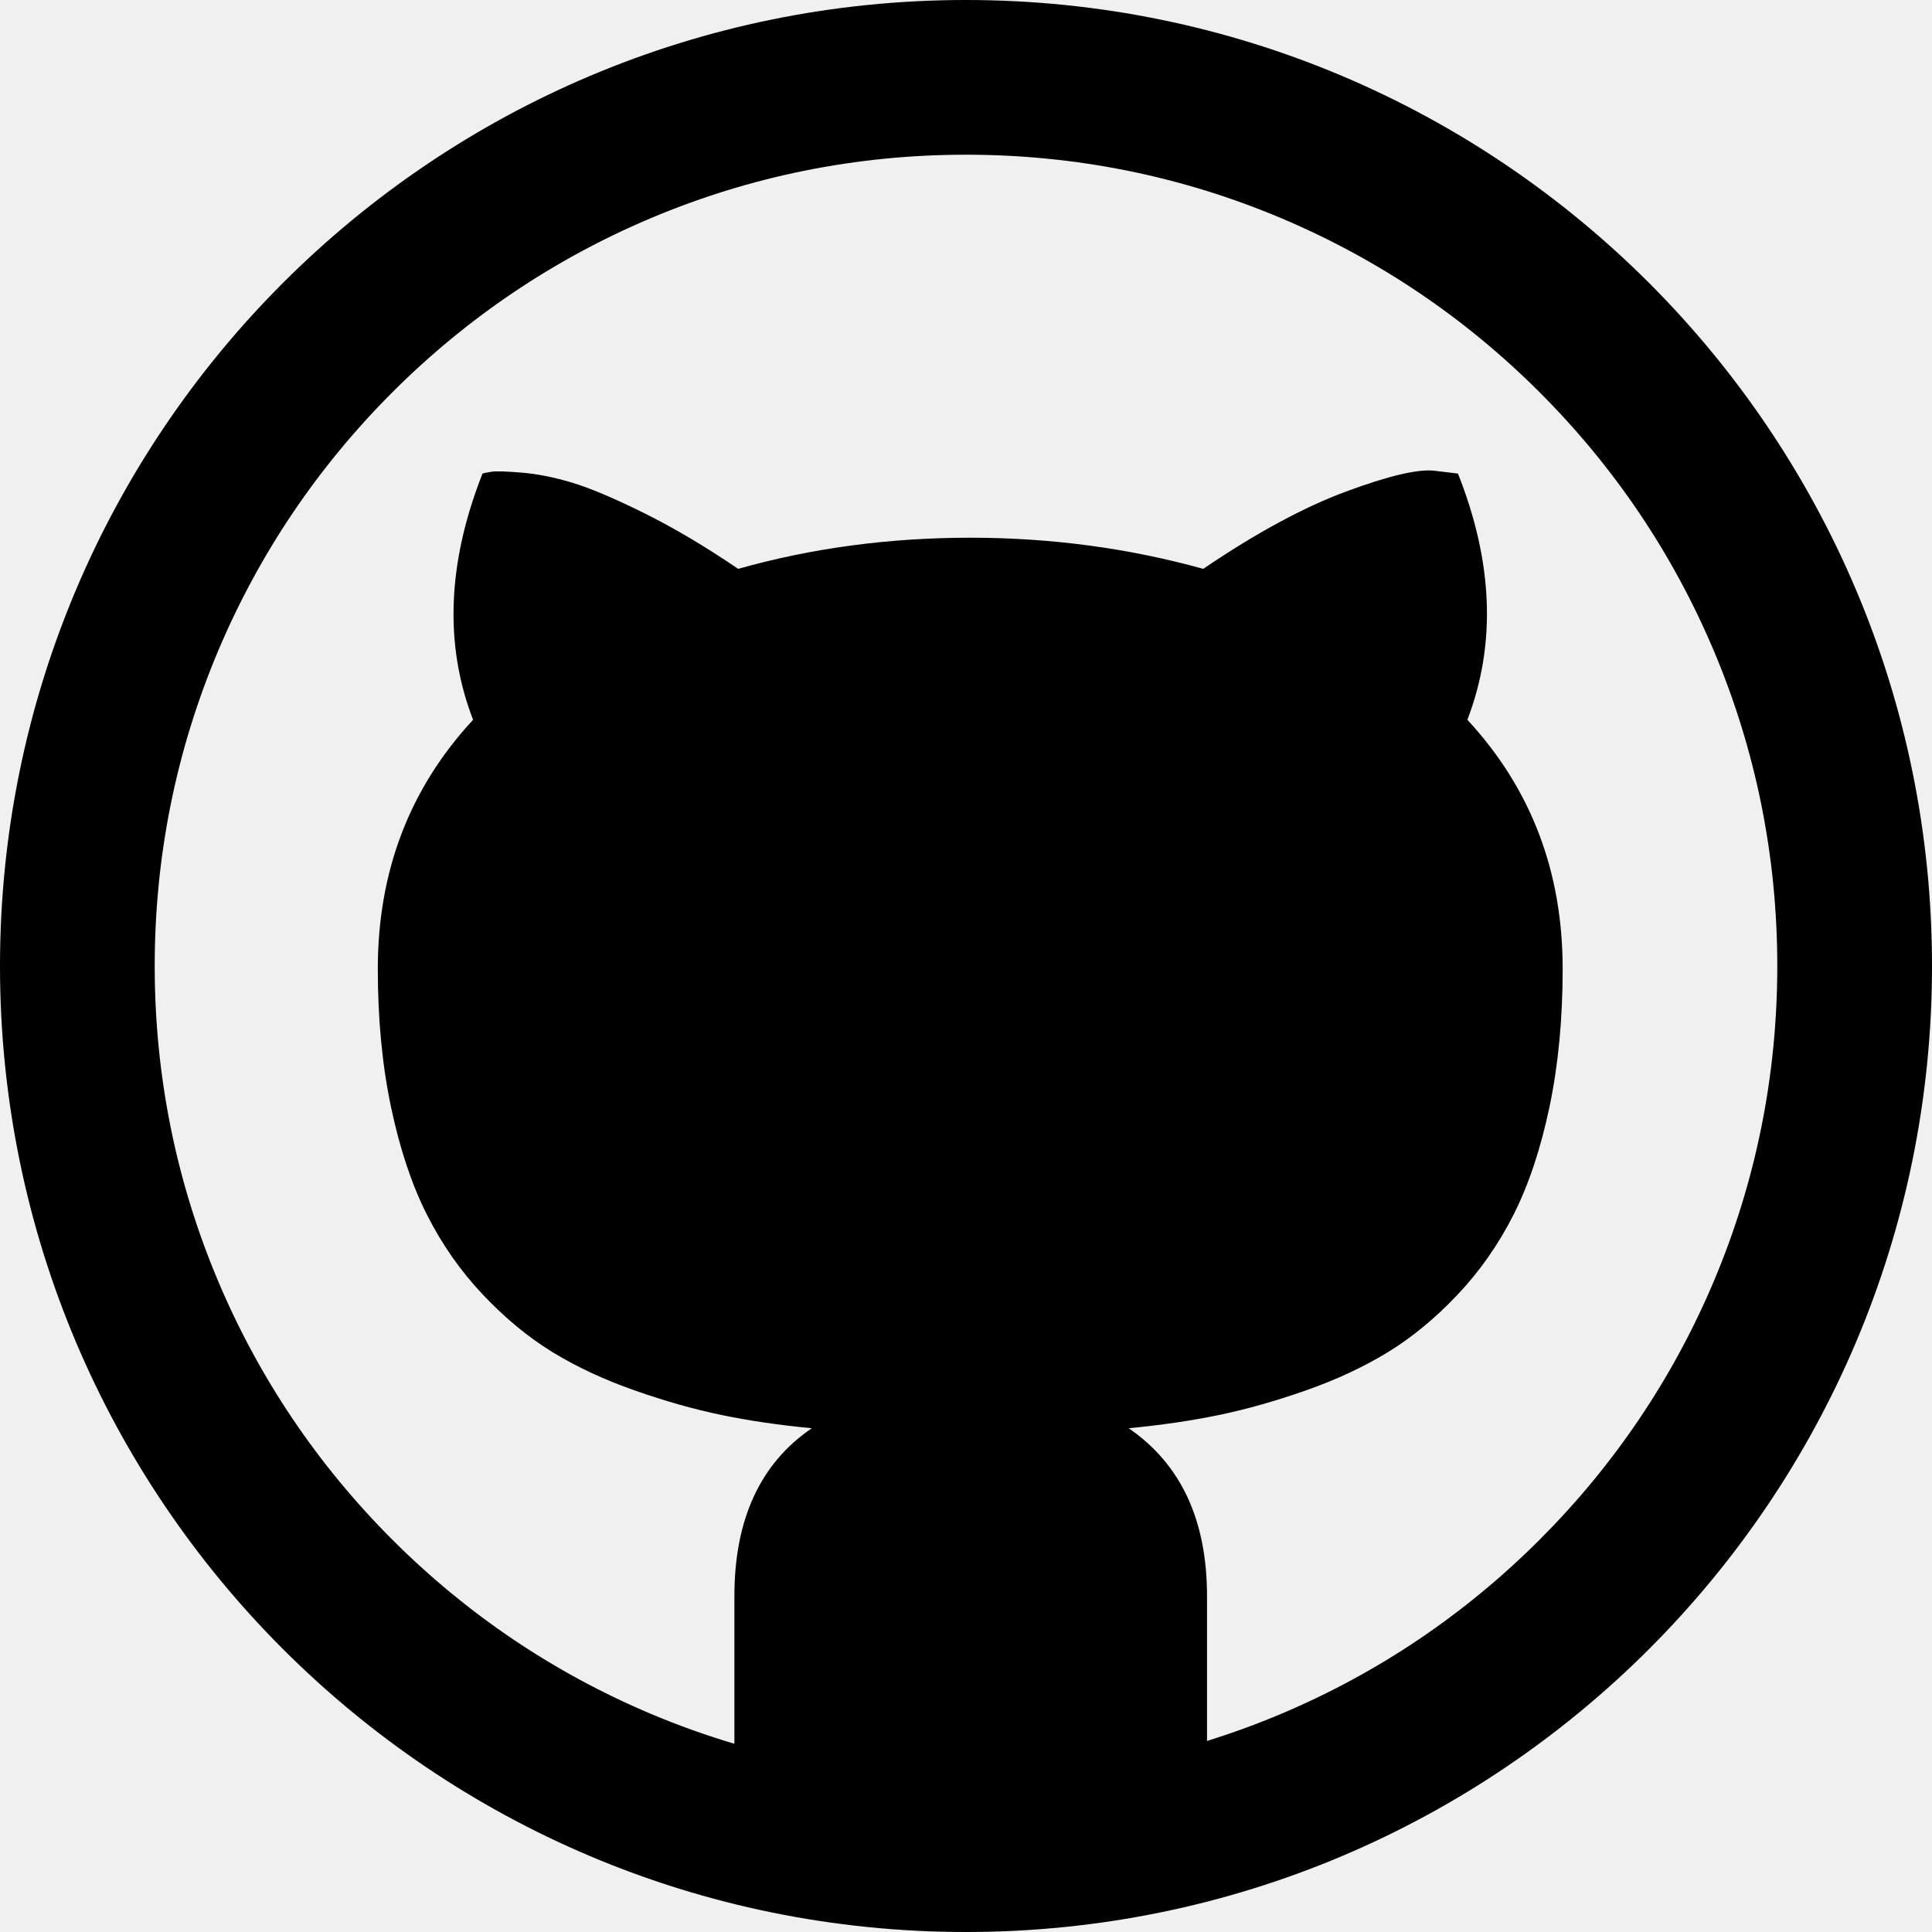
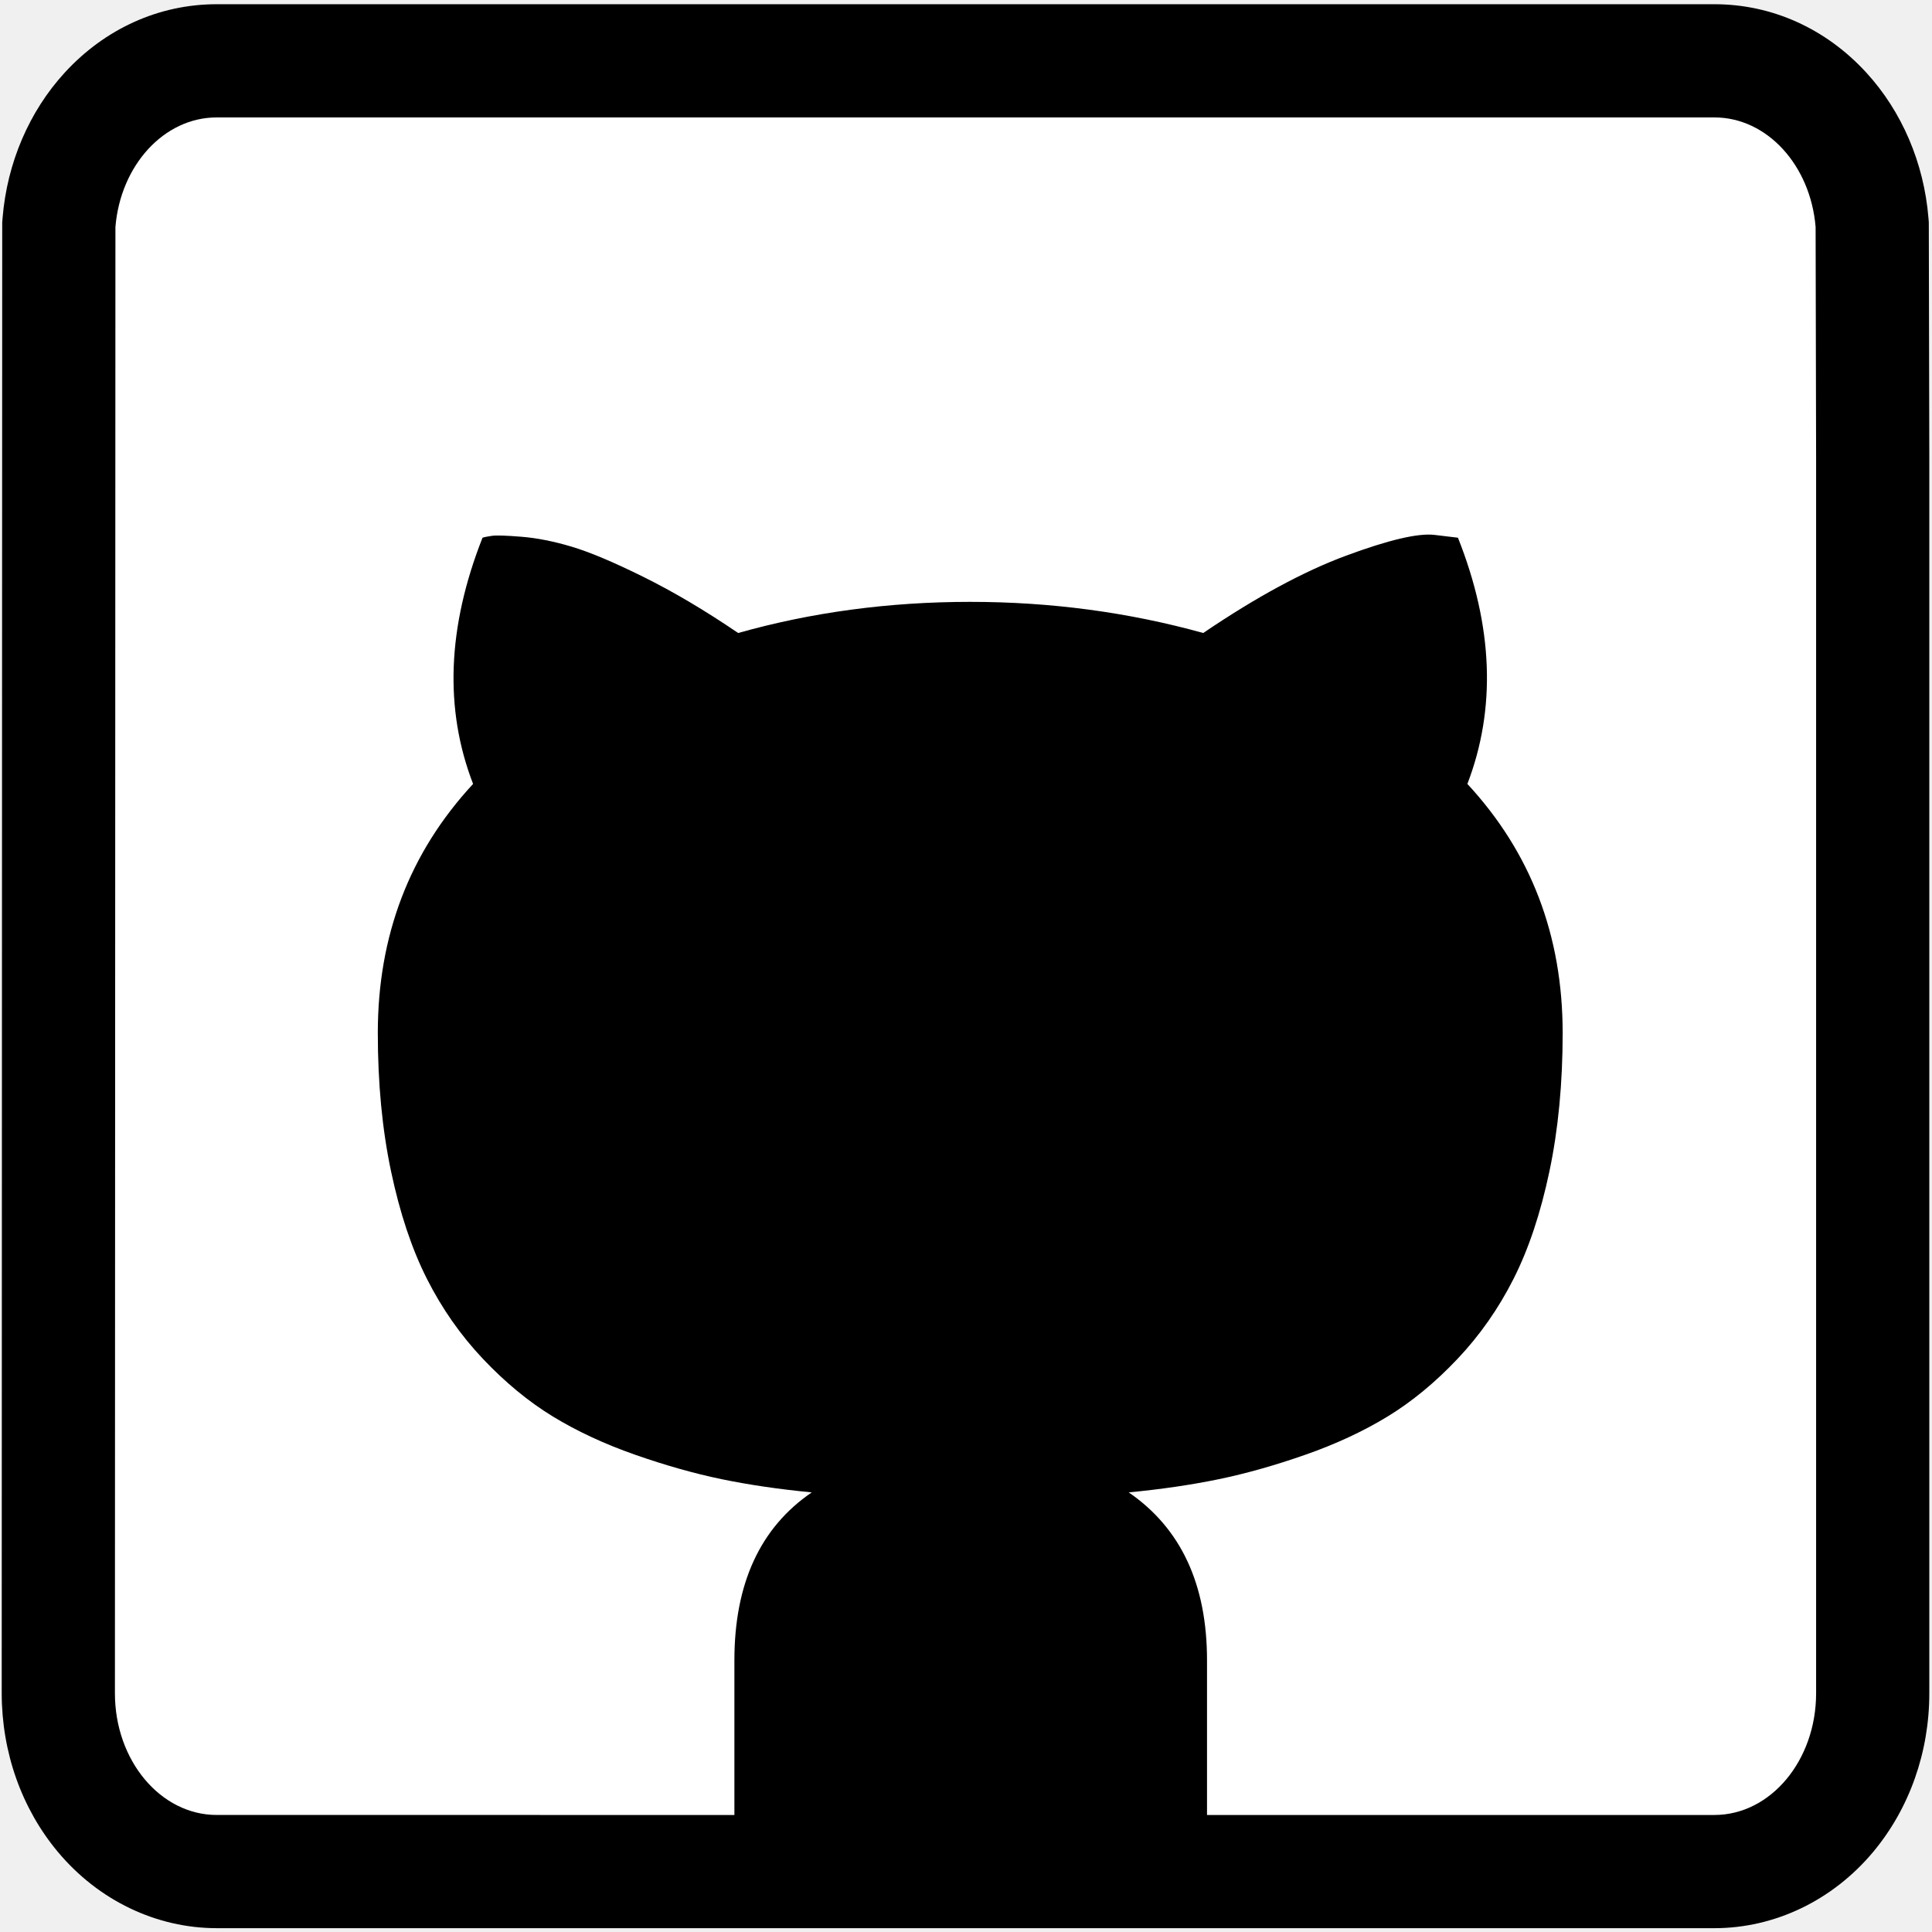
- <svg xmlns="http://www.w3.org/2000/svg" version="1.1" id="Capa_1" x="0px" y="0px" width="512px" height="512px" viewBox="0 0 512 512" style="enable-background:new 0 0 512 512;" xml:space="preserve">
+ <svg xmlns="http://www.w3.org/2000/svg" version="1.1" id="Capa_1" x="0px" y="0px" width="512px" height="512px" viewBox="0 0 512 512" enable-background="new 0 0 512 512" xml:space="preserve">
  <g>
-     <path d="M256,0C114.615,0,0,114.615,0,256s114.615,256,256,256s256-114.615,256-256S397.385,0,256,0z M408.027,408.027   c-19.76,19.759-42.756,35.267-68.354,46.094c-6.502,2.75-13.105,5.164-19.801,7.246V423c0-20.167-6.916-35-20.75-44.5   c8.668-0.833,16.625-2,23.875-3.5s14.918-3.667,23-6.5c8.084-2.833,15.334-6.208,21.75-10.125c6.418-3.917,12.584-9,18.5-15.25   c5.918-6.25,10.875-13.333,14.875-21.25s7.168-17.417,9.5-28.5c2.334-11.083,3.5-23.292,3.5-36.625c0-25.833-8.416-47.833-25.25-66   c7.668-20,6.834-41.75-2.5-65.25l-6.25-0.75c-4.332-0.5-12.125,1.333-23.375,5.5s-23.875,11-37.875,20.5   c-19.832-5.5-40.416-8.25-61.749-8.25c-21.5,0-42,2.75-61.5,8.25c-8.833-6-17.208-10.958-25.125-14.875s-14.25-6.583-19-8   s-9.167-2.292-13.25-2.625s-6.708-0.417-7.875-0.25s-2,0.333-2.5,0.5c-9.333,23.667-10.167,45.417-2.5,65.25   c-16.833,18.167-25.25,40.167-25.25,66c0,13.333,1.167,25.542,3.5,36.625s5.5,20.583,9.5,28.5s8.958,15,14.875,21.25   s12.083,11.333,18.5,15.25s13.667,7.292,21.75,10.125s15.75,5,23,6.5s15.208,2.667,23.875,3.5c-13.667,9.333-20.5,24.167-20.5,44.5   v39.115c-7.549-2.247-14.99-4.902-22.3-7.994c-25.597-10.827-48.594-26.335-68.353-46.094   c-19.758-19.758-35.267-42.756-46.093-68.354C46.679,313.195,41,285.043,41,256s5.679-57.195,16.879-83.675   c10.827-25.597,26.335-48.594,46.093-68.353c19.758-19.759,42.756-35.267,68.353-46.093C198.805,46.679,226.957,41,256,41   s57.195,5.679,83.676,16.879c25.598,10.827,48.594,26.335,68.354,46.093c19.758,19.758,35.266,42.756,46.092,68.353   C465.32,198.805,471,226.957,471,256s-5.68,57.195-16.879,83.675C443.295,365.271,427.785,388.27,408.027,408.027z" />
+     <path fill="#FFFFFF" d="M57.43,495.985c-23.145,0-41.975-21.193-41.975-47.243l0.133-389.197l0.05-0.61   C17.644,34.526,35.61,16.119,57.43,16.119h396.9c21.81,0,39.769,18.407,41.774,42.815l0.05,0.597l0.133,61.958v327.252   c0,26.051-18.822,47.245-41.957,47.245L57.43,495.985z" />
+     <path d="M454.33,31.119c13.994,0,25.485,12.739,26.825,29.044l0.132,61.359v327.22c0,17.795-12.062,32.245-26.957,32.245H143.179   c-0.011,0-0.022-0.002-0.033-0.002H57.43c-14.894,0-26.975-14.441-26.975-32.243l0.133-388.579   c1.339-16.307,12.843-29.044,26.841-29.044h85.749H368.58H454.33 M454.33,1.119h-85.75H143.179H57.43   c-15.244,0-29.545,6.436-40.27,18.122C7.732,29.513,1.883,43.174,0.689,57.707l-0.1,1.221l0,1.225L0.456,448.731   c0,15.646,5.289,30.578,14.892,42.058c10.737,12.835,26.076,20.196,42.083,20.196h84.357l0.01,0.001l1.381,0.001H454.33   c16.012,0,31.351-7.367,42.085-20.213c9.59-11.478,14.872-26.404,14.872-42.032v-327.22v-0.032v-0.032l-0.132-61.359l-0.003-1.198   l-0.098-1.194c-1.194-14.528-7.038-28.186-16.456-38.455C483.877,7.559,469.575,1.119,454.33,1.119L454.33,1.119z" />
  </g>
+   <path d="M319.872,488.367V440c0-20.167-6.916-35-20.75-44.5c8.668-0.833,16.625-2,23.875-3.5s14.918-3.667,23-6.5  c8.084-2.833,15.334-6.208,21.75-10.125c6.418-3.917,12.584-9,18.5-15.25c5.918-6.25,10.875-13.333,14.875-21.25  s7.168-17.417,9.5-28.5c2.334-11.083,3.5-23.292,3.5-36.625c0-25.833-8.416-47.833-25.25-66c7.668-20,6.834-41.75-2.5-65.25  l-6.25-0.75c-4.332-0.5-12.125,1.333-23.375,5.5s-23.875,11-37.875,20.5c-19.832-5.5-40.416-8.25-61.749-8.25  c-21.5,0-42,2.75-61.5,8.25c-8.833-6-17.208-10.958-25.125-14.875s-14.25-6.583-19-8s-9.167-2.292-13.25-2.625  s-6.708-0.417-7.875-0.25s-2,0.333-2.5,0.5c-9.333,23.667-10.167,45.417-2.5,65.25c-16.833,18.167-25.25,40.167-25.25,66  c0,13.333,1.167,25.542,3.5,36.625s5.5,20.583,9.5,28.5s8.958,15,14.875,21.25s12.083,11.333,18.5,15.25s13.667,7.292,21.75,10.125  s15.75,5,23,6.5s15.208,2.667,23.875,3.5c-13.667,9.333-20.5,24.167-20.5,44.5v49.115L319.872,488.367z" />
  <g>
- </g>
-   <g>
- </g>
-   <g>
- </g>
-   <g>
- </g>
-   <g>
- </g>
-   <g>
- </g>
-   <g>
- </g>
-   <g>
- </g>
-   <g>
- </g>
-   <g>
- </g>
-   <g>
- </g>
-   <g>
- </g>
-   <g>
- </g>
-   <g>
- </g>
-   <g>
- </g>
+     <path d="M1987.174-282.028c-141.385,0-256,114.615-256,256s114.615,256,256,256s256-114.615,256-256   S2128.559-282.028,1987.174-282.028z M2139.201,125.999c-19.76,19.759-42.756,35.267-68.354,46.094   c-6.502,2.75-13.104,5.164-19.801,7.246v-38.367c0-20.167-6.916-35-20.75-44.5c8.668-0.833,16.625-2,23.875-3.5   s14.918-3.667,23-6.5c8.084-2.833,15.334-6.208,21.75-10.125c6.418-3.917,12.584-9,18.5-15.25   c5.918-6.25,10.875-13.333,14.875-21.25s7.168-17.417,9.5-28.5c2.334-11.083,3.5-23.292,3.5-36.625c0-25.833-8.416-47.833-25.25-66   c7.668-20,6.834-41.75-2.5-65.25l-6.25-0.75c-4.332-0.5-12.125,1.333-23.375,5.5s-23.875,11-37.875,20.5   c-19.832-5.5-40.416-8.25-61.749-8.25c-21.5,0-42,2.75-61.5,8.25c-8.833-6-17.208-10.958-25.125-14.875s-14.25-6.583-19-8   s-9.167-2.292-13.25-2.625s-6.708-0.417-7.875-0.25s-2,0.333-2.5,0.5c-9.333,23.667-10.167,45.417-2.5,65.25   c-16.833,18.167-25.25,40.167-25.25,66c0,13.333,1.167,25.542,3.5,36.625s5.5,20.583,9.5,28.5s8.958,15,14.875,21.25   s12.083,11.333,18.5,15.25s13.667,7.292,21.75,10.125s15.75,5,23,6.5s15.208,2.667,23.875,3.5c-13.667,9.333-20.5,24.167-20.5,44.5   v39.115c-7.549-2.247-14.99-4.902-22.3-7.994c-25.597-10.827-48.595-26.335-68.353-46.094   c-19.759-19.759-35.268-42.756-46.094-68.354c-11.197-26.478-16.877-54.63-16.877-83.673s5.68-57.195,16.879-83.675   c10.827-25.597,26.335-48.594,46.094-68.353c19.758-19.759,42.756-35.267,68.353-46.093c26.479-11.2,54.632-16.879,83.675-16.879   s57.195,5.679,83.676,16.879c25.598,10.827,48.594,26.335,68.354,46.093c19.758,19.758,35.266,42.756,46.092,68.353   c11.198,26.48,16.878,54.632,16.878,83.675s-5.68,57.195-16.879,83.675C2174.469,83.243,2158.959,106.241,2139.201,125.999z" />
+   </g>
+   <path fill="none" d="M194.623,472.115l125.249-0.748L194.623,472.115z" />
</svg>
